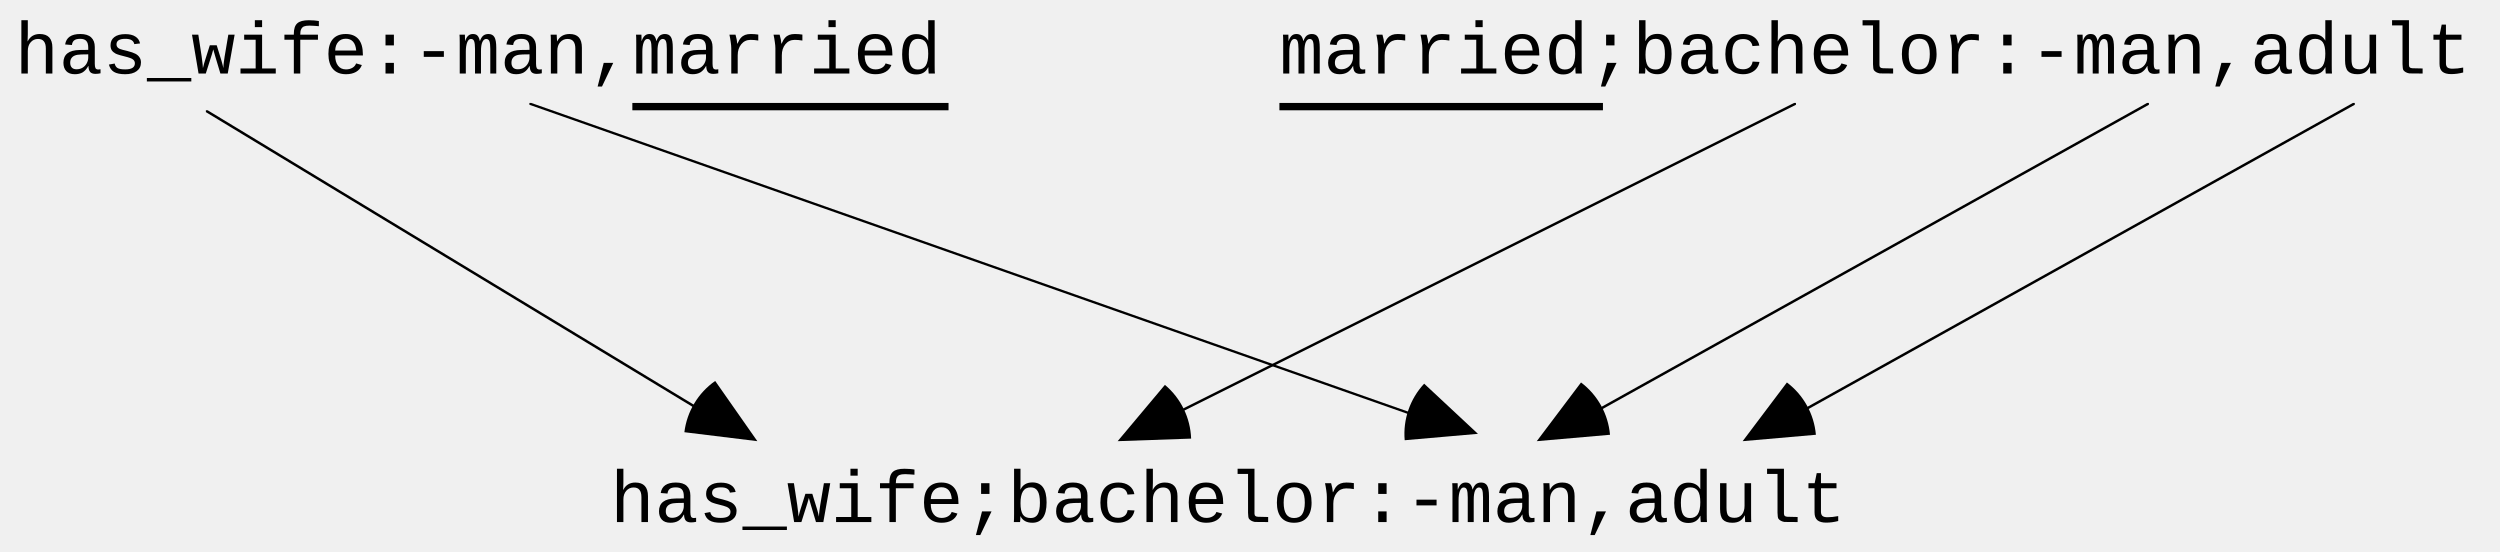
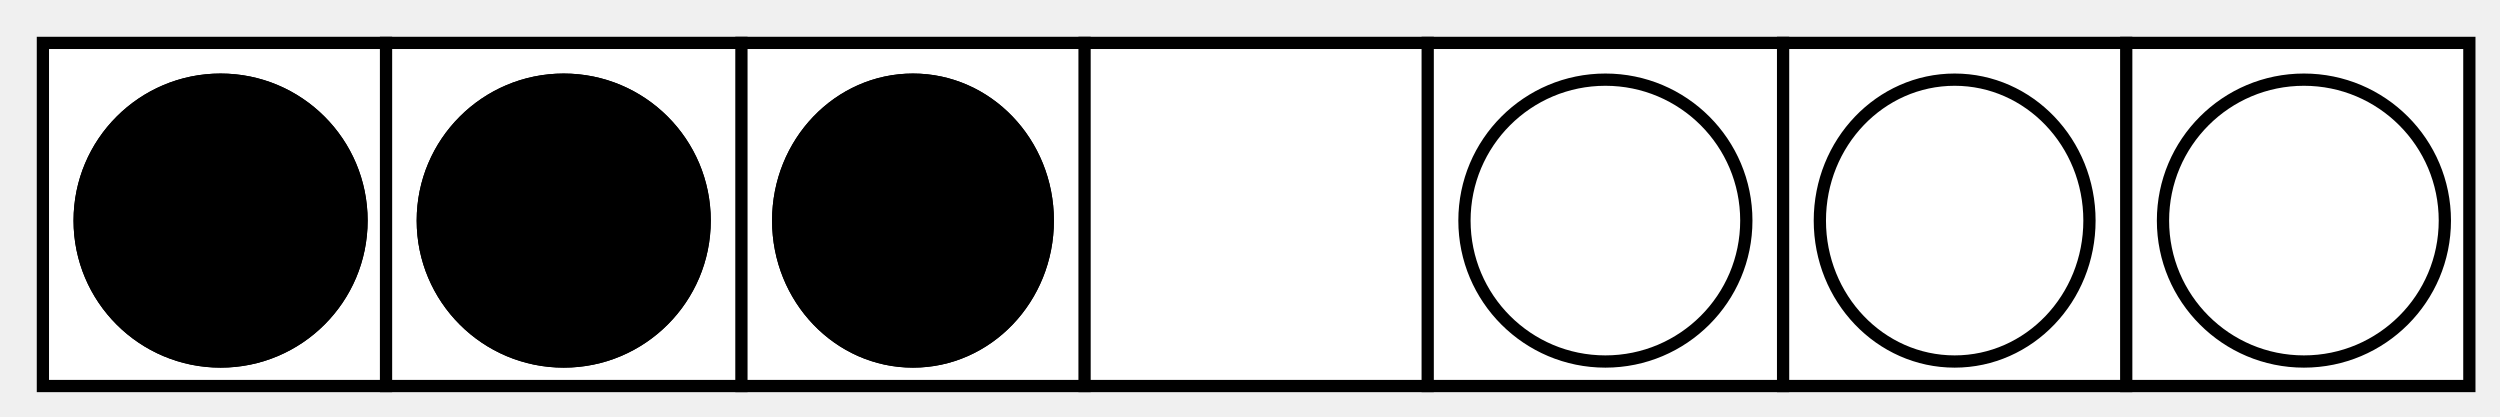
- <svg xmlns="http://www.w3.org/2000/svg" version="1.1" width="425" height="93.75" id="svg2" xml:space="preserve">
+ <svg xmlns="http://www.w3.org/2000/svg" version="1.1" width="255" height="42.5" id="svg2" xml:space="preserve">
  <defs id="defs6">
    <clipPath id="clipPath20">
-       <path d="M 0,0 340,0 340,75 0,75 0,0 z" id="path22" />
+       <path d="M 0,0 204,0 204,34 0,34 0,0 z" id="path22" />
    </clipPath>
    <clipPath id="clipPath30">
-       <path d="m 0,75 340,0 0,-75 -340,0 L 0,75 z" id="path32" />
+       <path d="M 0,34 204,34 204,0 0,0 0,34 z" id="path32" />
    </clipPath>
    <clipPath id="clipPath36">
-       <path d="M 0,0 340,0 340,75 0,75 0,0 z" id="path38" />
+       <path d="M 0,0 204,0 204,34 0,34 0,0 z" id="path38" />
    </clipPath>
  </defs>
-   <g transform="matrix(1.25,0,0,-1.25,0,93.75)" id="g12">
+   <g transform="matrix(1.25,0,0,-1.25,0,42.5)" id="g12">
    <g id="g14" />
    <g id="g16">
      <g clip-path="url(#clipPath20)" id="g18">
-         <path d="M 0,75 340,75 340,0 0,0 0,75 z" id="path24" style="fill:#ffffff;fill-opacity:0;fill-rule:evenodd;stroke:none" />
+         <path d="M 0,34 204,34 204,0 0,0 0,34 z" id="path24" style="fill:#ffffff;fill-opacity:0;fill-rule:evenodd;stroke:none" />
      </g>
    </g>
    <g id="g26">
      <g clip-path="url(#clipPath30)" id="g28">
        <g clip-path="url(#clipPath36)" id="g34">
-           <g transform="matrix(1,0,0,-1,0,75)" id="g40">
-             <text transform="translate(2,10)" id="text42">
-               <tspan x="0 6.001 12.002 18.003 24.004 30.005 36.006 42.007 48.008 54.009 60.01 66.011 72.012 78.013 84.014 90.015 96.016 102.017 108.018 114.019 120.02" y="0" id="tspan44" style="font-size:10px;font-variant:normal;font-weight:normal;writing-mode:lr-tb;fill:#000000;fill-opacity:1;fill-rule:nonzero;stroke:none;font-family:Courier New;-inkscape-font-specification:Courier">has_wife:-man,married</tspan>
-             </text>
+           <path d="M 3,31 202,31 202,2 3,2 3,31 z" id="path40" style="fill:#ffffff;fill-opacity:1;fill-rule:nonzero;stroke:none" />
+           <g transform="matrix(1,0,0,-1,0,34)" id="g42">
+             <path d="m 3.5,3.5 198,0 0,28 -198,0 0,-28 z" id="path44" style="fill:none;stroke:#000000;stroke-width:1;stroke-linecap:butt;stroke-linejoin:miter;stroke-miterlimit:10;stroke-opacity:1;stroke-dasharray:none" />
          </g>
-           <g transform="matrix(1,0,0,-1,0,75)" id="g46">
-             <text transform="translate(174,10)" id="text48">
-               <tspan x="0 6.001 12.002 18.003 24.004 30.005 36.006 42.007 48.008 54.009 60.01 66.011 72.012 78.013 84.014 90.015 96.016 102.017 108.018 114.019 120.02 126.021 132.022 138.023 144.024 150.025 156.026" y="0" id="tspan50" style="font-size:10px;font-variant:normal;font-weight:normal;writing-mode:lr-tb;fill:#000000;fill-opacity:1;fill-rule:nonzero;stroke:none;font-family:Courier New;-inkscape-font-specification:Courier">married;bachelor:-man,adult</tspan>
-             </text>
+           <g transform="matrix(1,0,0,-1,0,34)" id="g46">
+             <path d="m 31.5,3 0,29" id="path48" style="fill:none;stroke:#000000;stroke-width:1;stroke-linecap:butt;stroke-linejoin:miter;stroke-miterlimit:10;stroke-opacity:1;stroke-dasharray:none" />
          </g>
-           <g transform="matrix(1,0,0,-1,0,75)" id="g52">
-             <text transform="translate(83,71)" id="text54">
-               <tspan x="0 6.001 12.002 18.003 24.004 30.005 36.006 42.007 48.008 54.009 60.01 66.011 72.012 78.013 84.014 90.015 96.016 102.017 108.018 114.019 120.02 126.021 132.022 138.023 144.024 150.025 156.026 162.027" y="0" id="tspan56" style="font-size:10px;font-variant:normal;font-weight:normal;writing-mode:lr-tb;fill:#000000;fill-opacity:1;fill-rule:nonzero;stroke:none;font-family:Courier New;-inkscape-font-specification:Courier">has_wife;bachelor:-man,adult</tspan>
-             </text>
+           <g transform="matrix(1,0,0,-1,0,34)" id="g50">
+             <path d="m 60.5,3 0,29" id="path52" style="fill:none;stroke:#000000;stroke-width:1;stroke-linecap:butt;stroke-linejoin:miter;stroke-miterlimit:10;stroke-opacity:1;stroke-dasharray:none" />
          </g>
-           <g transform="matrix(1,0,0,-1,0,75)" id="g58">
-             <path d="m 86,14.5 43,0" id="path60" style="fill:none;stroke:#000000;stroke-width:1;stroke-linecap:butt;stroke-linejoin:miter;stroke-miterlimit:10;stroke-opacity:1;stroke-dasharray:none" />
+           <g transform="matrix(1,0,0,-1,0,34)" id="g54">
+             <path d="m 88.5,3 0,29" id="path56" style="fill:none;stroke:#000000;stroke-width:1;stroke-linecap:butt;stroke-linejoin:miter;stroke-miterlimit:10;stroke-opacity:1;stroke-dasharray:none" />
          </g>
-           <g transform="matrix(1,0,0,-1,0,75)" id="g62">
-             <path d="m 174,14.5 44,0" id="path64" style="fill:none;stroke:#000000;stroke-width:1;stroke-linecap:butt;stroke-linejoin:miter;stroke-miterlimit:10;stroke-opacity:1;stroke-dasharray:none" />
+           <g transform="matrix(1,0,0,-1,0,34)" id="g58">
+             <path d="m 116.5,3 0,29" id="path60" style="fill:none;stroke:#000000;stroke-width:1;stroke-linecap:butt;stroke-linejoin:miter;stroke-miterlimit:10;stroke-opacity:1;stroke-dasharray:none" />
          </g>
-           <path d="m 103,15 -9.925,1.219 c 0.345,2.813 1.868,5.347 4.19,6.973" id="path66" style="fill:#000000;fill-opacity:1;fill-rule:evenodd;stroke:none" />
-           <path d="m 28,60 0.25,0 71,-43 0,-0.25 -0.25,0 -71,43" id="path68" style="fill:#000000;fill-opacity:1;fill-rule:nonzero;stroke:none" />
-           <path d="m 201,16 -9.962,-0.872 c -0.247,2.823 0.716,5.619 2.648,7.692" id="path70" style="fill:#000000;fill-opacity:1;fill-rule:evenodd;stroke:none" />
-           <path d="m 72,61 0.25,0 125,-44 0,-0.25 -0.25,0 -125,44" id="path72" style="fill:#000000;fill-opacity:1;fill-rule:nonzero;stroke:none" />
-           <path d="m 152,15 6.428,7.66 c 2.171,-1.822 3.467,-4.479 3.566,-7.311" id="path74" style="fill:#000000;fill-opacity:1;fill-rule:evenodd;stroke:none" />
-           <path d="m 244,61 0.25,0 0,-0.25 -88,-44 -0.25,0 0,0.25" id="path76" style="fill:#000000;fill-opacity:1;fill-rule:nonzero;stroke:none" />
-           <path d="m 209,15 6.018,7.986 c 2.263,-1.706 3.697,-4.291 3.944,-7.115" id="path78" style="fill:#000000;fill-opacity:1;fill-rule:evenodd;stroke:none" />
-           <path d="m 292,61 0.25,0 0,-0.25 -79,-44 -0.25,0 0,0.25" id="path80" style="fill:#000000;fill-opacity:1;fill-rule:nonzero;stroke:none" />
-           <path d="m 237,15 6.018,7.986 c 2.263,-1.706 3.697,-4.291 3.944,-7.115" id="path82" style="fill:#000000;fill-opacity:1;fill-rule:evenodd;stroke:none" />
-           <path d="m 320,61 0.25,0 0,-0.25 -79,-44 -0.25,0 0,0.25" id="path84" style="fill:#000000;fill-opacity:1;fill-rule:nonzero;stroke:none" />
+           <g transform="matrix(1,0,0,-1,0,34)" id="g62">
+             <path d="m 145.5,3 0,29" id="path64" style="fill:none;stroke:#000000;stroke-width:1;stroke-linecap:butt;stroke-linejoin:miter;stroke-miterlimit:10;stroke-opacity:1;stroke-dasharray:none" />
+           </g>
+           <g transform="matrix(1,0,0,-1,0,34)" id="g66">
+             <path d="m 173.5,3 0,29" id="path68" style="fill:none;stroke:#000000;stroke-width:1;stroke-linecap:butt;stroke-linejoin:miter;stroke-miterlimit:10;stroke-opacity:1;stroke-dasharray:none" />
+           </g>
+           <path d="M 30,16 C 30,9.373 24.627,4 18,4 11.373,4 6,9.373 6,16 c 0,6.627 5.373,12 12,12 6.627,0 12,-5.373 12,-12" id="path70" style="fill:#000000;fill-opacity:1;fill-rule:evenodd;stroke:none" />
+           <g transform="matrix(1,0,0,-1,0,34)" id="g72">
+             <path d="M 29.5,18 C 29.5,24.351 24.351,29.5 18,29.5 11.649,29.5 6.5,24.351 6.5,18 6.5,11.649 11.649,6.5 18,6.5 c 6.351,0 11.5,5.149 11.5,11.5 z" id="path74" style="fill:none;stroke:#000000;stroke-width:1;stroke-linecap:butt;stroke-linejoin:miter;stroke-miterlimit:10;stroke-opacity:1;stroke-dasharray:none" />
+           </g>
+           <path d="M 58,16 C 58,9.373 52.627,4 46,4 39.373,4 34,9.373 34,16 c 0,6.627 5.373,12 12,12 6.627,0 12,-5.373 12,-12" id="path76" style="fill:#000000;fill-opacity:1;fill-rule:evenodd;stroke:none" />
+           <g transform="matrix(1,0,0,-1,0,34)" id="g78">
+             <path d="M 57.5,18 C 57.5,24.351 52.351,29.5 46,29.5 39.649,29.5 34.5,24.351 34.5,18 34.5,11.649 39.649,6.5 46,6.5 c 6.351,0 11.5,5.149 11.5,11.5 z" id="path80" style="fill:none;stroke:#000000;stroke-width:1;stroke-linecap:butt;stroke-linejoin:miter;stroke-miterlimit:10;stroke-opacity:1;stroke-dasharray:none" />
+           </g>
+           <path d="M 86,16 C 86,9.373 80.851,4 74.5,4 68.149,4 63,9.373 63,16 63,22.627 68.149,28 74.5,28 80.851,28 86,22.627 86,16" id="path82" style="fill:#000000;fill-opacity:1;fill-rule:evenodd;stroke:none" />
+           <g transform="matrix(1,0,0,-1,0,34)" id="g84">
+             <path d="m 85.5,18 c 0,6.351 -4.925,11.5 -11,11.5 -6.075,0 -11,-5.149 -11,-11.5 0,-6.351 4.925,-11.5 11,-11.5 6.075,0 11,5.149 11,11.5 z" id="path86" style="fill:none;stroke:#000000;stroke-width:1;stroke-linecap:butt;stroke-linejoin:miter;stroke-miterlimit:10;stroke-opacity:1;stroke-dasharray:none" />
+           </g>
+           <path d="m 143,16 c 0,-6.627 -5.373,-12 -12,-12 -6.627,0 -12,5.373 -12,12 0,6.627 5.373,12 12,12 6.627,0 12,-5.373 12,-12" id="path88" style="fill:#ffffff;fill-opacity:1;fill-rule:evenodd;stroke:none" />
+           <g transform="matrix(1,0,0,-1,0,34)" id="g90">
+             <path d="m 142.5,18 c 0,6.351 -5.149,11.5 -11.5,11.5 -6.351,0 -11.5,-5.149 -11.5,-11.5 0,-6.351 5.149,-11.5 11.5,-11.5 6.351,0 11.5,5.149 11.5,11.5 z" id="path92" style="fill:none;stroke:#000000;stroke-width:1;stroke-linecap:butt;stroke-linejoin:miter;stroke-miterlimit:10;stroke-opacity:1;stroke-dasharray:none" />
+           </g>
+           <path d="M 171,16 C 171,9.373 165.851,4 159.5,4 153.149,4 148,9.373 148,16 c 0,6.627 5.149,12 11.5,12 6.351,0 11.5,-5.373 11.5,-12" id="path94" style="fill:#ffffff;fill-opacity:1;fill-rule:evenodd;stroke:none" />
+           <g transform="matrix(1,0,0,-1,0,34)" id="g96">
+             <path d="m 170.5,18 c 0,6.351 -4.925,11.5 -11,11.5 -6.075,0 -11,-5.149 -11,-11.5 0,-6.351 4.925,-11.5 11,-11.5 6.075,0 11,5.149 11,11.5 z" id="path98" style="fill:none;stroke:#000000;stroke-width:1;stroke-linecap:butt;stroke-linejoin:miter;stroke-miterlimit:10;stroke-opacity:1;stroke-dasharray:none" />
+           </g>
+           <path d="m 200,16 c 0,-6.627 -5.373,-12 -12,-12 -6.627,0 -12,5.373 -12,12 0,6.627 5.373,12 12,12 6.627,0 12,-5.373 12,-12" id="path100" style="fill:#ffffff;fill-opacity:1;fill-rule:evenodd;stroke:none" />
+           <g transform="matrix(1,0,0,-1,0,34)" id="g102">
+             <path d="m 199.5,18 c 0,6.351 -5.149,11.5 -11.5,11.5 -6.351,0 -11.5,-5.149 -11.5,-11.5 0,-6.351 5.149,-11.5 11.5,-11.5 6.351,0 11.5,5.149 11.5,11.5 z" id="path104" style="fill:none;stroke:#000000;stroke-width:1;stroke-linecap:butt;stroke-linejoin:miter;stroke-miterlimit:10;stroke-opacity:1;stroke-dasharray:none" />
+           </g>
        </g>
      </g>
    </g>
  </g>
</svg>
